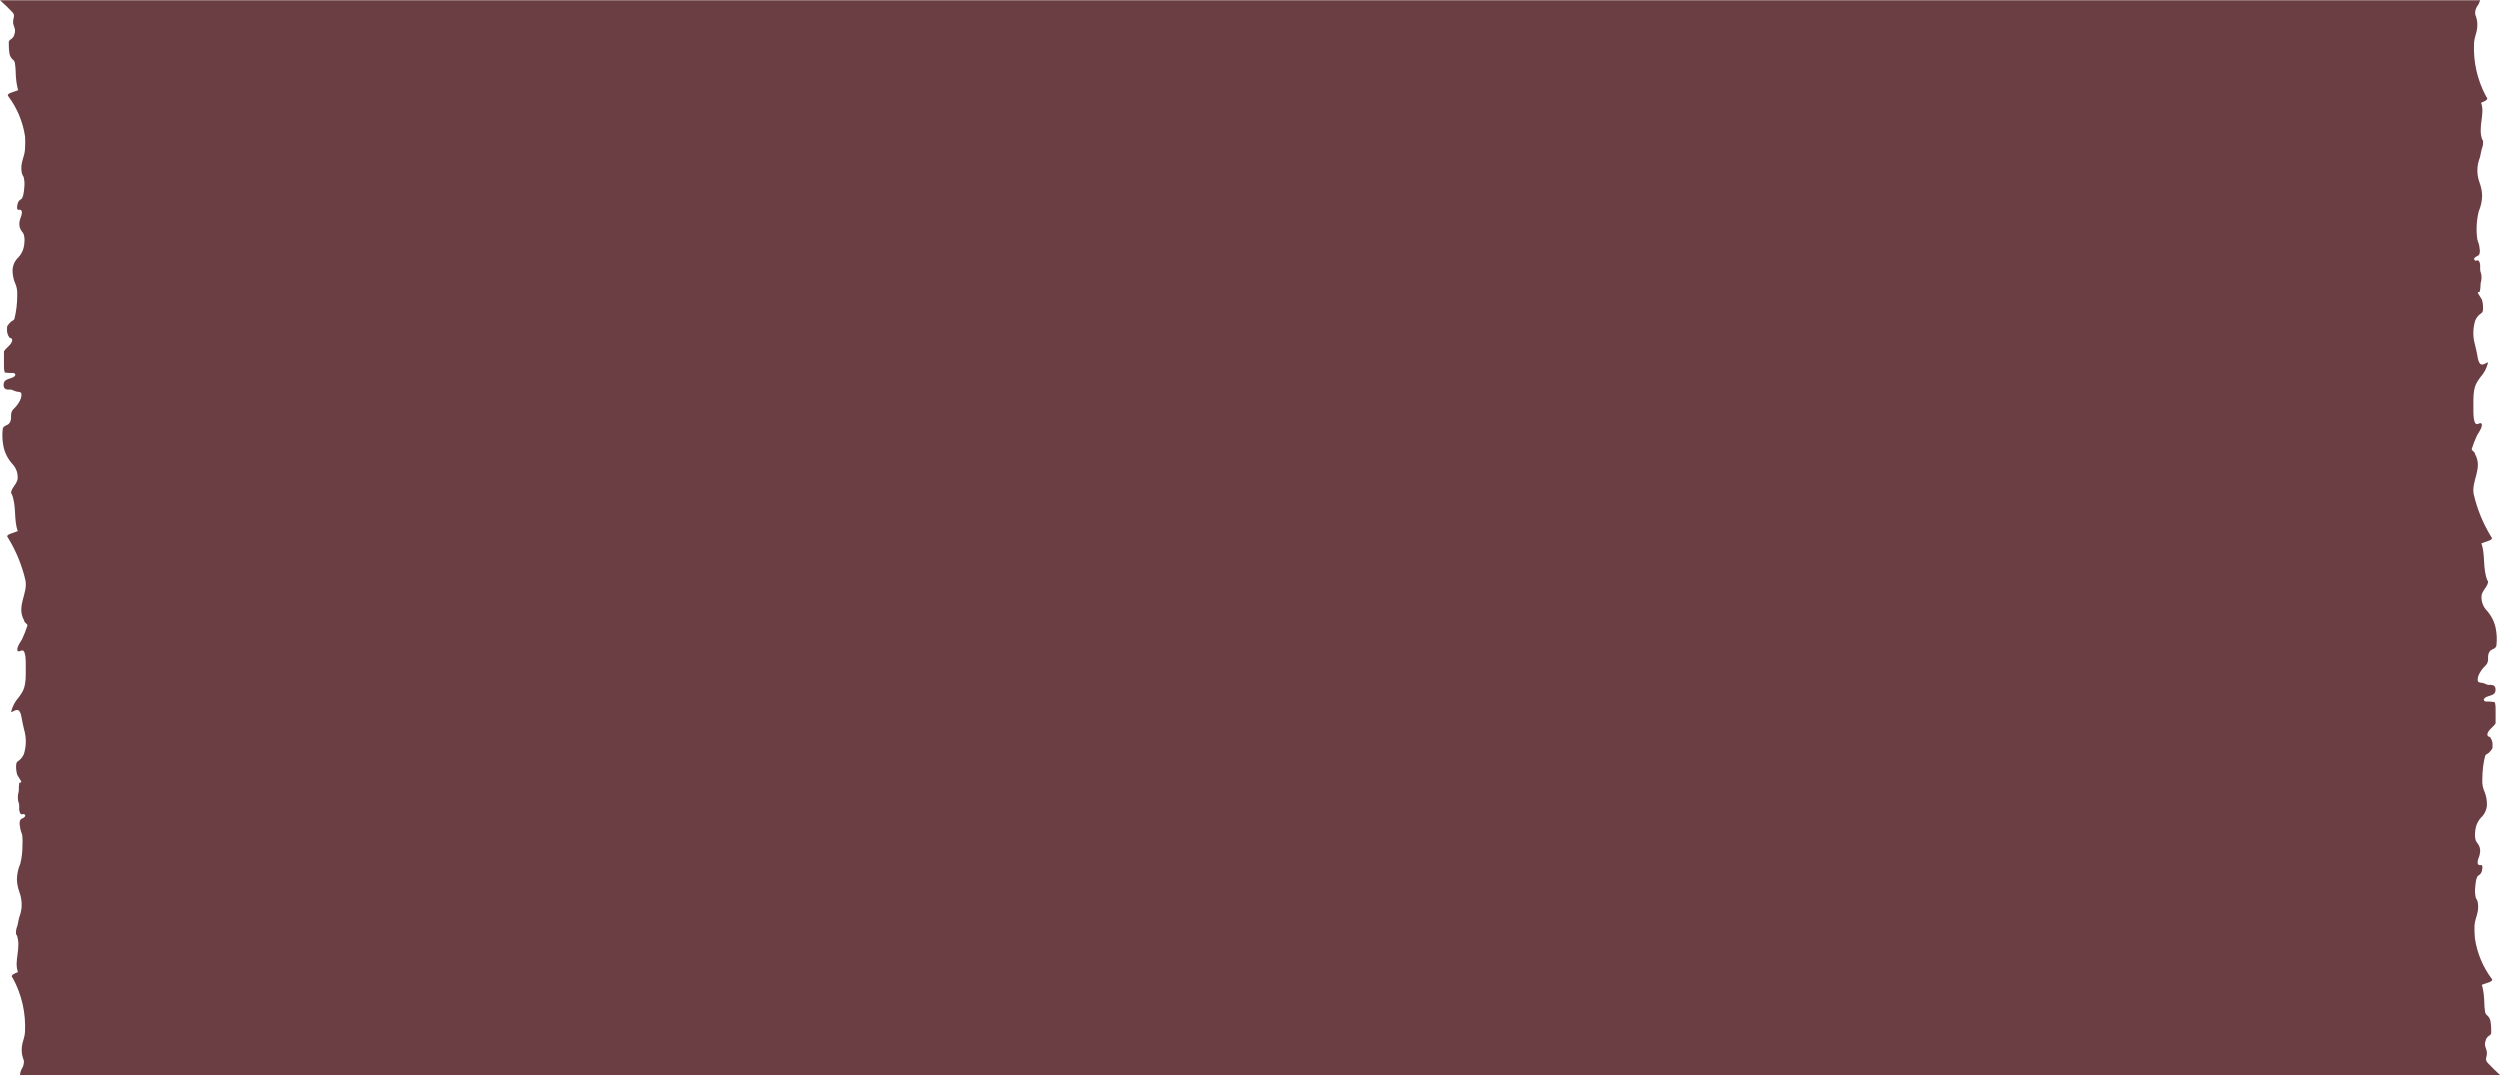
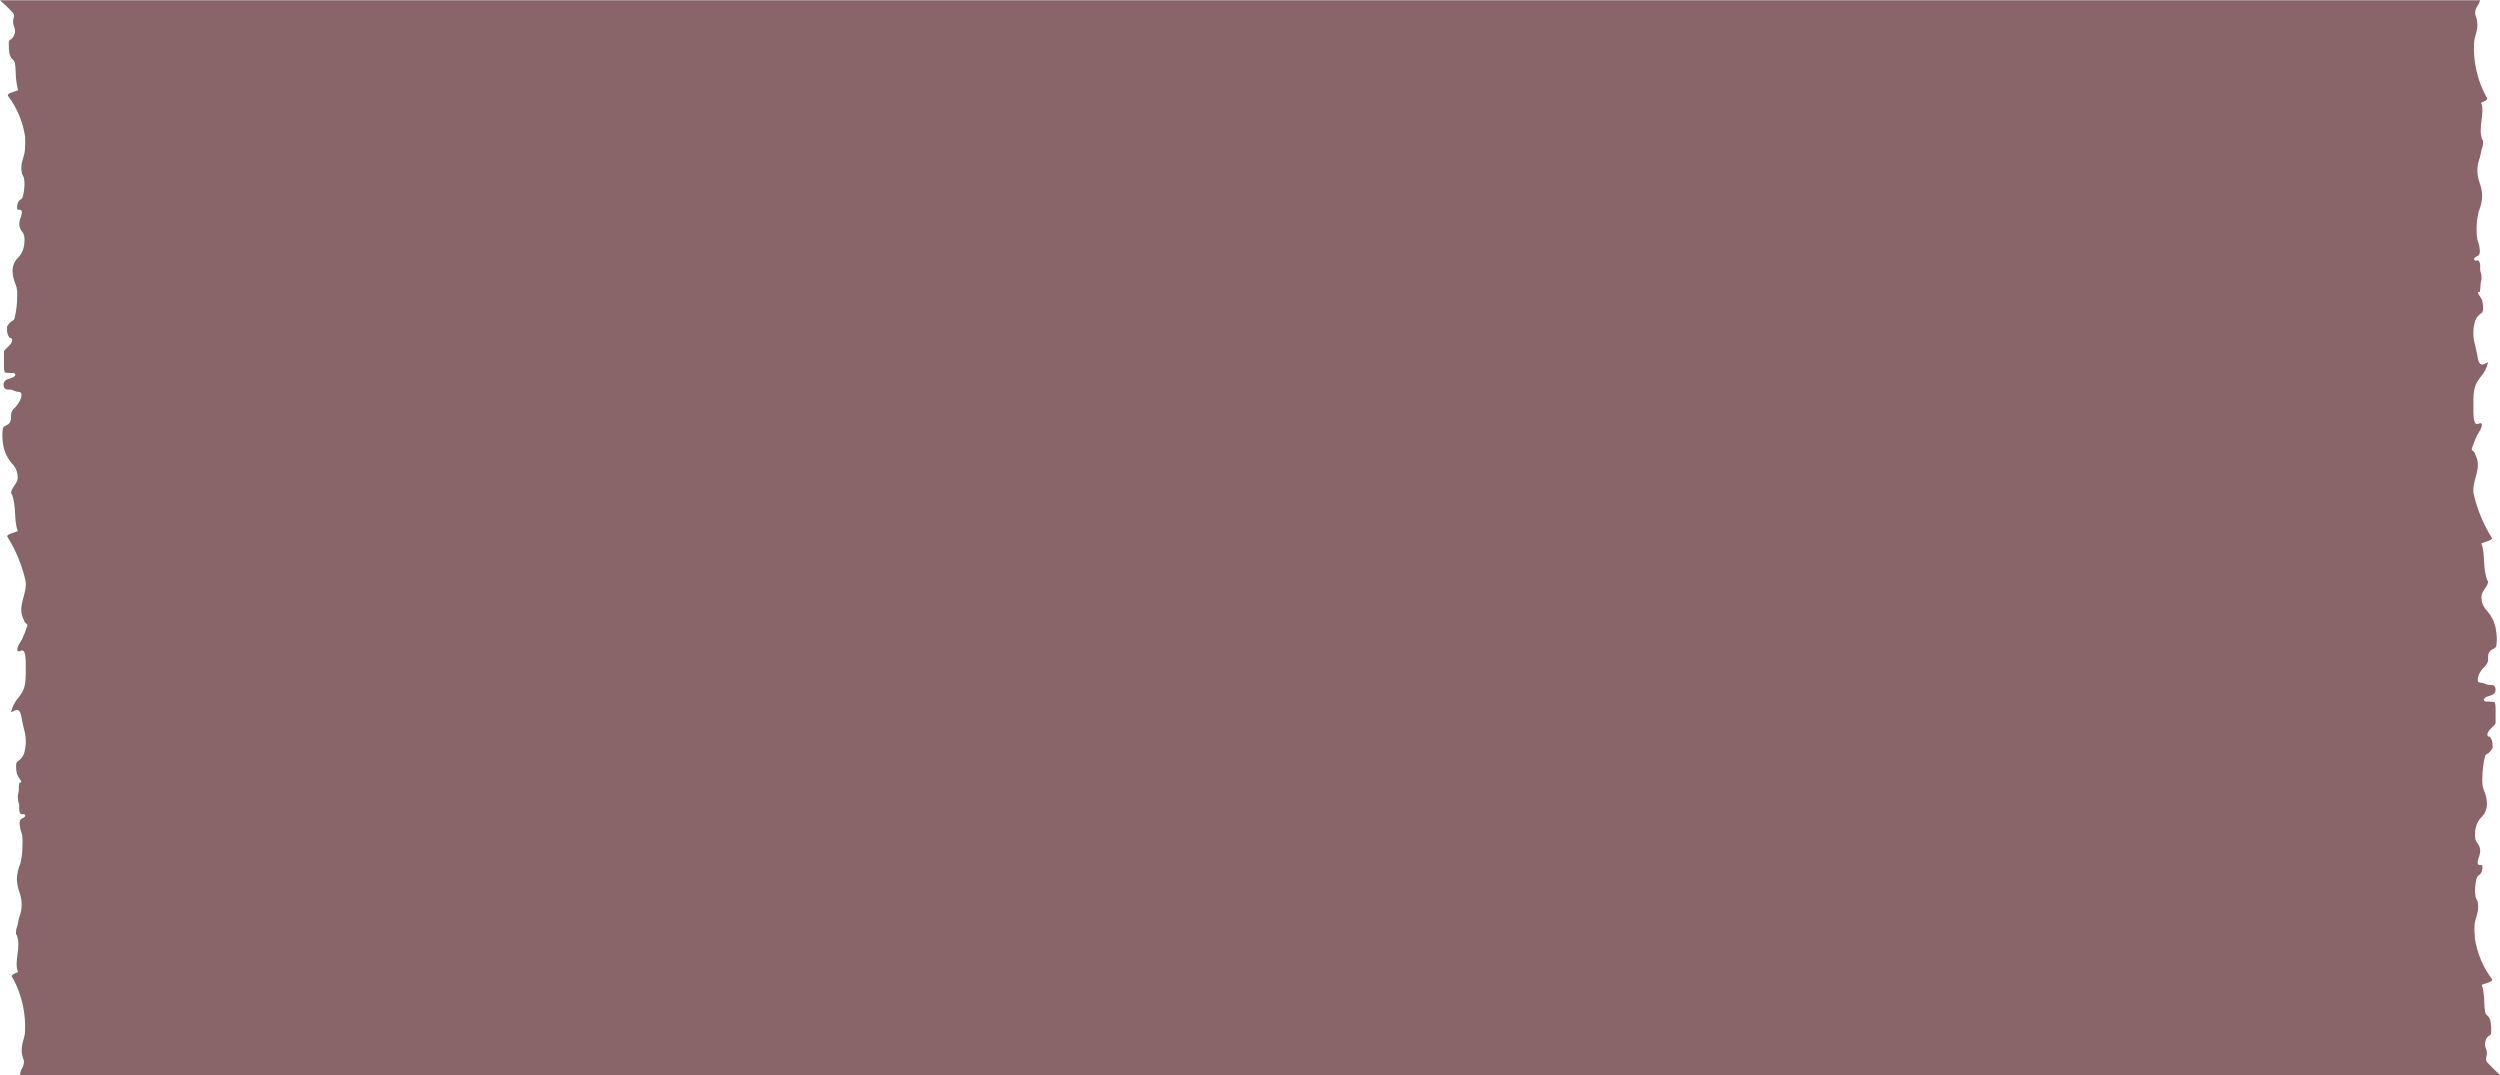
<svg xmlns="http://www.w3.org/2000/svg" viewBox="0 0 500 215">
-   <g id="Layer_2" data-name="Layer 2">
-     <g id="Layer_1-2" data-name="Layer 1">
-       <path d="M500,215c-.83-.77-1.65-1.57-2.48-2.44s.3-1.36-.34-2.88A2.31,2.31,0,0,1,497,209a2.05,2.05,0,0,1,.18-1,.25.25,0,0,1,0-.09,1.79,1.79,0,0,1,.59-.74.74.74,0,0,0,.4-.36.69.69,0,0,0,.07-.19,2.68,2.68,0,0,0,0-.41,11,11,0,0,0-.11-1.77,2.21,2.21,0,0,0-.52-1.2c-.18-.21-.47-.28-.59-.83a13.75,13.75,0,0,1-.16-1.9c0-.64-.07-1.28-.14-1.87-.05-.34-.27-1.71-.4-1.66.92-.4,2.56-.64,2-1.26a17.82,17.82,0,0,1-3.34-8.07,20.59,20.59,0,0,1-.08-2.49c.08-1.62,1-2.67.66-4.64-.1-.62-.27-.59-.41-1a6.08,6.08,0,0,1-.11-2.05c.09-1.21.26-2.08.6-2.34a1.41,1.41,0,0,0,.78-1.16,2,2,0,0,0,.06-.56c0-.32-.14-.4-.23-.41s-1,.33-.65-1.05c.08-.32.19-.51.28-.8.54-1.84-.46-2.42-.71-3a3.92,3.92,0,0,1-.17-1.36,6.81,6.81,0,0,1,.18-1.39,4.5,4.5,0,0,1,1-1.86,3.67,3.67,0,0,0,1.21-2.7,6.77,6.77,0,0,0-.48-2.48,5,5,0,0,1-.44-1.73,7.65,7.65,0,0,1,0-1,19.14,19.14,0,0,1,.56-4.48c.2-.36.5-.37.72-.58a4.42,4.42,0,0,0,.66-.78.52.52,0,0,0,.09-.21,1.83,1.83,0,0,0,0-.34,2.5,2.5,0,0,0-.5-1.84c-.11-.1-.44,0-.51-.38-.18-.91,1.61-1.9,1.63-2.44,0-.94,0-1.89,0-2.83a4.4,4.4,0,0,0-.15-1.3,5.55,5.55,0,0,0-1.14-.14c-.29-.09-.84.23-1.09-.36.36-1.09,2.46-.44,2.37-2.11-.06-1.18-1.27-.78-1.54-.87l-1-.38c-.15-.06-.92,0-1-.37-.27-1.37,1.4-3,1.58-3.16.94-1,0-1.87.91-2.91.29-.33,1.07-.37,1.22-1a11.13,11.13,0,0,0-.15-3.57,7.53,7.53,0,0,0-1.71-3.4,3.84,3.84,0,0,1-1.12-2.9c0-1.16,1.54-2.14,1.28-3.19a.23.23,0,0,0-.06.12c-1.06-2.53-.39-5.27-1.25-7.53.92-.41,2.56-.65,2-1.27a28.53,28.53,0,0,1-3.54-8.62c-.47-2.7,1.89-5.16.26-8,.09-.36-.75-.7-.64-1a21.23,21.23,0,0,1,1.08-2.76c.14-.29,1-1.39.94-2.12,0-.15-.07-.2-.12-.23-.47-.3-1.17,1-1.49-1a11.54,11.54,0,0,1-.08-1.69c0-.65,0-1.29,0-1.93,0-3,.73-3.61,1.38-4.6a6.54,6.54,0,0,0,1.56-3c-.64.14-1.68,1.39-2.09-1-.14-.87-.32-1.61-.5-2.4a8.53,8.53,0,0,1,0-4.91,3.12,3.12,0,0,1,1-1.34c.16-.15.47-.17.56-.77a5.74,5.74,0,0,0-.17-2c-.08-.28-.85-1.36-.85-1.47s.13-.16.15-.18.19.06.25-.09a7.4,7.4,0,0,0,.14-1.36c0-.34.11-.62.16-.94a4,4,0,0,0,0-1c-.05-.4-.2-.6-.23-1s0-.59,0-.88a1.9,1.9,0,0,0-.17-.76c-.33-.69-.76.19-1.07-.54.33-1,1.56,0,1.05-2.66-.1-.55-.28-.8-.39-1.31a11.79,11.79,0,0,1-.14-1.85,15,15,0,0,1,.42-3.71,8.44,8.44,0,0,0,.69-3.13,8.17,8.17,0,0,0-.5-2.58,7,7,0,0,1-.43-3.1,7.28,7.28,0,0,1,.46-1.93c.15-.48.23-1.22.38-1.72a3.37,3.37,0,0,0,.24-1.87.29.29,0,0,0-.07.12c-1.06-2.52.57-5.26-.29-7.53.92-.4,1.61-.64,1-1.26a20.35,20.35,0,0,1-2.41-10.7c.09-1.28.5-1.81.63-3.06a5.17,5.17,0,0,0-.23-2.19c-.12-.44-.21-.28-.17-1a2.46,2.46,0,0,1,.34-1A3.17,3.17,0,0,0,496,.05c-.08-.07-.2,0-.3,0H0C.83.77,1.65,1.57,2.48,2.44s-.3,1.36.34,2.88A2.31,2.31,0,0,1,3,6a2.05,2.05,0,0,1-.18,1,.25.25,0,0,1,0,.09,1.79,1.79,0,0,1-.59.74.74.74,0,0,0-.4.36.69.69,0,0,0-.07.19,2.68,2.68,0,0,0,0,.41,11,11,0,0,0,.11,1.77,2.21,2.21,0,0,0,.52,1.2c.18.21.47.28.59.83a13.62,13.62,0,0,1,.16,1.9c0,.63.07,1.28.14,1.87.05.34.27,1.71.4,1.66-.92.4-2.56.64-2,1.26a17.82,17.82,0,0,1,3.34,8.07A20.59,20.59,0,0,1,5,29.83c-.08,1.62-1,2.67-.66,4.64.1.62.27.59.41,1a6.08,6.08,0,0,1,.11,2c-.09,1.21-.26,2.08-.6,2.34A1.41,1.41,0,0,0,3.48,41a2,2,0,0,0-.06.56c0,.32.14.4.23.41s1-.33.65,1.05c-.08.32-.19.51-.28.8-.54,1.84.46,2.42.71,3a3.92,3.92,0,0,1,.17,1.36,6.81,6.81,0,0,1-.18,1.39,4.5,4.5,0,0,1-1,1.86,3.67,3.67,0,0,0-1.21,2.7A6.77,6.77,0,0,0,3,56.58a5,5,0,0,1,.44,1.73c0,.32,0,.65,0,1a19.14,19.14,0,0,1-.56,4.48c-.2.36-.5.37-.72.58a4.42,4.42,0,0,0-.66.78.52.52,0,0,0-.09.21,1.83,1.83,0,0,0,0,.34,2.5,2.5,0,0,0,.5,1.84c.11.1.44,0,.51.38.18.91-1.61,1.9-1.63,2.44,0,.94,0,1.89,0,2.83a4.09,4.09,0,0,0,.15,1.3A5.55,5.55,0,0,0,2,74.59c.29.09.84-.23,1.09.36C2.73,76,.63,75.39.72,77.06c.06,1.18,1.27.78,1.54.87l1,.38c.15.06.92,0,1,.37.27,1.37-1.4,3-1.58,3.16-.94,1,0,1.87-.91,2.91-.29.33-1.07.37-1.22,1a11.13,11.13,0,0,0,.15,3.57,7.53,7.53,0,0,0,1.71,3.4,3.84,3.84,0,0,1,1.12,2.9c0,1.16-1.54,2.14-1.28,3.19a.23.23,0,0,0,.06-.12c1.06,2.53.39,5.27,1.25,7.53-.92.41-2.56.65-2,1.27a28.53,28.53,0,0,1,3.54,8.62c.47,2.7-1.89,5.16-.26,8-.09.36.75.7.64,1a21.23,21.23,0,0,1-1.08,2.76c-.14.29-1,1.39-.94,2.12,0,.15.07.2.12.23.47.3,1.17-1,1.49,1a11.54,11.54,0,0,1,.08,1.69c0,.65,0,1.29,0,1.93,0,3-.73,3.61-1.38,4.6a6.54,6.54,0,0,0-1.56,3c.64-.14,1.68-1.39,2.09,1,.14.87.32,1.61.5,2.4a8.53,8.53,0,0,1,0,4.91,3.12,3.12,0,0,1-1,1.34c-.16.15-.47.17-.56.77a5.74,5.74,0,0,0,.17,2c.08.28.85,1.36.85,1.47s-.13.16-.15.18-.19-.06-.25.09A7.4,7.4,0,0,0,3.76,158c0,.34-.11.62-.16.94a4,4,0,0,0,0,1c0,.4.2.6.23,1s0,.59,0,.88a1.9,1.9,0,0,0,.17.76c.33.69.76-.19,1.07.54-.33.95-1.56,0-1,2.66.1.55.28.8.39,1.31A11.79,11.79,0,0,1,4.49,169a15,15,0,0,1-.42,3.71,8.44,8.44,0,0,0-.69,3.13,8.17,8.17,0,0,0,.5,2.58,7,7,0,0,1,.43,3.1,7.28,7.28,0,0,1-.46,1.93c-.15.48-.23,1.22-.38,1.72A3.37,3.37,0,0,0,3.23,187a.29.29,0,0,0,.07-.12c1.06,2.52-.57,5.26.29,7.53-.92.4-1.61.64-1,1.26A20.35,20.35,0,0,1,5,206.38c-.09,1.28-.5,1.81-.63,3.06a5.17,5.17,0,0,0,.23,2.19c.12.44.21.28.17,1a2.36,2.36,0,0,1-.34,1A3.28,3.28,0,0,0,4,215a.5.5,0,0,0,.3.05H500Z" fill="#6b3e43" />
-     </g>
+   <g data-name="Layer 2">
+     <path d="M500 215c-.83-.77-1.65-1.57-2.48-2.44s.3-1.36-.34-2.88a2.31 2.31 0 01-.18-.68 2.05 2.05 0 01.18-1 .25.25 0 010-.09 1.79 1.79 0 01.59-.74.74.74 0 00.4-.36.69.69 0 00.07-.19 2.68 2.68 0 000-.41 11 11 0 00-.11-1.77 2.21 2.21 0 00-.52-1.2c-.18-.21-.47-.28-.59-.83a13.75 13.75 0 01-.16-1.9c0-.64-.07-1.28-.14-1.87-.05-.34-.27-1.71-.4-1.66.92-.4 2.56-.64 2-1.26a17.82 17.82 0 01-3.34-8.07 20.59 20.59 0 01-.08-2.49c.08-1.62 1-2.67.66-4.64-.1-.62-.27-.59-.41-1a6.08 6.08 0 01-.11-2.05c.09-1.21.26-2.08.6-2.34a1.41 1.41 0 00.78-1.16 2 2 0 00.06-.56c0-.32-.14-.4-.23-.41s-1 .33-.65-1.05c.08-.32.19-.51.28-.8.54-1.84-.46-2.42-.71-3a3.92 3.92 0 01-.17-1.36 6.81 6.81 0 01.18-1.39 4.5 4.5 0 011-1.86 3.67 3.67 0 001.21-2.7 6.77 6.77 0 00-.48-2.48 5 5 0 01-.44-1.73 7.65 7.65 0 010-1 19.14 19.14 0 01.56-4.48c.2-.36.5-.37.72-.58a4.42 4.42 0 00.66-.78.52.52 0 00.09-.21 1.83 1.83 0 000-.34 2.5 2.5 0 00-.5-1.84c-.11-.1-.44 0-.51-.38-.18-.91 1.61-1.9 1.63-2.44v-2.83a4.4 4.4 0 00-.15-1.3 5.55 5.55 0 00-1.14-.14c-.29-.09-.84.23-1.09-.36.36-1.09 2.46-.44 2.37-2.11-.06-1.18-1.27-.78-1.54-.87l-1-.38c-.15-.06-.92 0-1-.37-.27-1.37 1.4-3 1.58-3.16.94-1 0-1.87.91-2.91.29-.33 1.07-.37 1.22-1a11.13 11.13 0 00-.15-3.57 7.53 7.53 0 00-1.71-3.4 3.84 3.84 0 01-1.12-2.9c0-1.16 1.54-2.14 1.28-3.19a.23.23 0 00-.06.12c-1.06-2.53-.39-5.27-1.25-7.53.92-.41 2.56-.65 2-1.27a28.53 28.53 0 01-3.54-8.62c-.47-2.7 1.89-5.16.26-8 .09-.36-.75-.7-.64-1a21.23 21.23 0 011.08-2.76c.14-.29 1-1.39.94-2.12 0-.15-.07-.2-.12-.23-.47-.3-1.17 1-1.49-1a11.54 11.54 0 01-.08-1.69v-1.93c0-3 .73-3.61 1.38-4.6a6.54 6.54 0 001.56-3c-.64.14-1.68 1.39-2.09-1-.14-.87-.32-1.61-.5-2.4a8.53 8.53 0 010-4.91 3.12 3.12 0 011-1.34c.16-.15.47-.17.56-.77a5.74 5.74 0 00-.17-2c-.08-.28-.85-1.36-.85-1.47s.13-.16.15-.18.19.06.25-.09a7.4 7.4 0 00.14-1.36c0-.34.11-.62.16-.94a4 4 0 000-1c-.05-.4-.2-.6-.23-1s0-.59 0-.88a1.9 1.9 0 00-.17-.76c-.33-.69-.76.19-1.07-.54.33-1 1.56 0 1.05-2.66-.1-.55-.28-.8-.39-1.31a11.79 11.79 0 01-.14-1.85 15 15 0 01.42-3.71 8.44 8.44 0 00.69-3.13 8.17 8.17 0 00-.5-2.58 7 7 0 01-.43-3.1 7.28 7.28 0 01.46-1.93c.15-.48.23-1.22.38-1.72a3.37 3.37 0 00.24-1.87.29.29 0 00-.07.12c-1.06-2.52.57-5.26-.29-7.53.92-.4 1.61-.64 1-1.26a20.35 20.35 0 01-2.41-10.7c.09-1.28.5-1.81.63-3.06a5.17 5.17 0 00-.23-2.19c-.12-.44-.21-.28-.17-1a2.46 2.46 0 01.34-1A3.17 3.17 0 00496 .05c-.08-.07-.2 0-.3 0H0c.83.72 1.65 1.52 2.48 2.39s-.3 1.36.34 2.88A2.31 2.31 0 013 6a2.05 2.05 0 01-.18 1 .25.25 0 010 .09 1.79 1.79 0 01-.59.74.74.74 0 00-.4.36.69.69 0 00-.07.19 2.68 2.68 0 000 .41 11 11 0 00.11 1.77 2.21 2.21 0 00.52 1.2c.18.21.47.28.59.83a13.62 13.62 0 01.16 1.9c0 .63.07 1.28.14 1.87.05.34.27 1.71.4 1.66-.92.4-2.56.64-2 1.26a17.82 17.82 0 013.34 8.07A20.59 20.59 0 015 29.83c-.08 1.62-1 2.67-.66 4.64.1.62.27.59.41 1a6.08 6.08 0 01.11 2c-.09 1.21-.26 2.08-.6 2.34A1.41 1.41 0 003.48 41a2 2 0 00-.06.56c0 .32.14.4.23.41s1-.33.65 1.05c-.08.32-.19.51-.28.8-.54 1.84.46 2.42.71 3a3.92 3.92 0 01.17 1.36 6.81 6.81 0 01-.18 1.39 4.5 4.5 0 01-1 1.86 3.67 3.67 0 00-1.21 2.7A6.77 6.77 0 003 56.58a5 5 0 01.44 1.73v1a19.14 19.14 0 01-.56 4.48c-.2.36-.5.37-.72.58a4.42 4.42 0 00-.66.78.52.52 0 00-.09.21 1.83 1.83 0 000 .34 2.5 2.5 0 00.5 1.84c.11.1.44 0 .51.38.18.91-1.61 1.9-1.63 2.44v2.83a4.09 4.09 0 00.15 1.3 5.55 5.55 0 001.06.1c.29.09.84-.23 1.09.36-.36 1.05-2.46.44-2.37 2.11.06 1.18 1.27.78 1.54.87l1 .38c.15.06.92 0 1 .37.27 1.37-1.4 3-1.58 3.16-.94 1 0 1.87-.91 2.91-.29.33-1.07.37-1.22 1a11.13 11.13 0 00.15 3.57 7.53 7.53 0 001.71 3.4 3.84 3.84 0 011.12 2.9c0 1.16-1.54 2.14-1.28 3.19a.23.23 0 00.06-.12c1.06 2.53.39 5.27 1.25 7.53-.92.41-2.56.65-2 1.27a28.53 28.53 0 013.54 8.62c.47 2.7-1.89 5.16-.26 8-.09.36.75.7.64 1a21.23 21.23 0 01-1.08 2.76c-.14.29-1 1.39-.94 2.12 0 .15.07.2.12.23.47.3 1.17-1 1.49 1a11.54 11.54 0 01.08 1.69v1.93c0 3-.73 3.61-1.38 4.6a6.54 6.54 0 00-1.56 3c.64-.14 1.68-1.39 2.09 1 .14.87.32 1.61.5 2.4a8.53 8.53 0 010 4.91 3.12 3.12 0 01-1 1.34c-.16.15-.47.17-.56.77a5.74 5.74 0 00.17 2c.08.28.85 1.36.85 1.47s-.13.16-.15.18-.19-.06-.25.09a7.4 7.4 0 00-.1 1.4c0 .34-.11.62-.16.94a4 4 0 000 1c0 .4.2.6.23 1s0 .59 0 .88a1.9 1.9 0 00.17.76c.33.69.76-.19 1.07.54-.33.95-1.56 0-1 2.66.1.55.28.8.39 1.31a11.79 11.79 0 01.03 1.91 15 15 0 01-.42 3.71 8.44 8.44 0 00-.69 3.13 8.17 8.17 0 00.5 2.58 7 7 0 01.43 3.1 7.28 7.28 0 01-.46 1.93c-.15.48-.23 1.22-.38 1.72a3.37 3.37 0 00-.24 1.83.29.29 0 00.07-.12c1.06 2.52-.57 5.26.29 7.53-.92.4-1.61.64-1 1.26A20.35 20.35 0 015 206.38c-.09 1.28-.5 1.81-.63 3.06a5.17 5.17 0 00.23 2.19c.12.44.21.28.17 1a2.36 2.36 0 01-.34 1A3.28 3.28 0 004 215a.5.5 0 00.3.05H500z" fill="#6b3e43" opacity=".8" data-name="Layer 1" />
  </g>
</svg>
